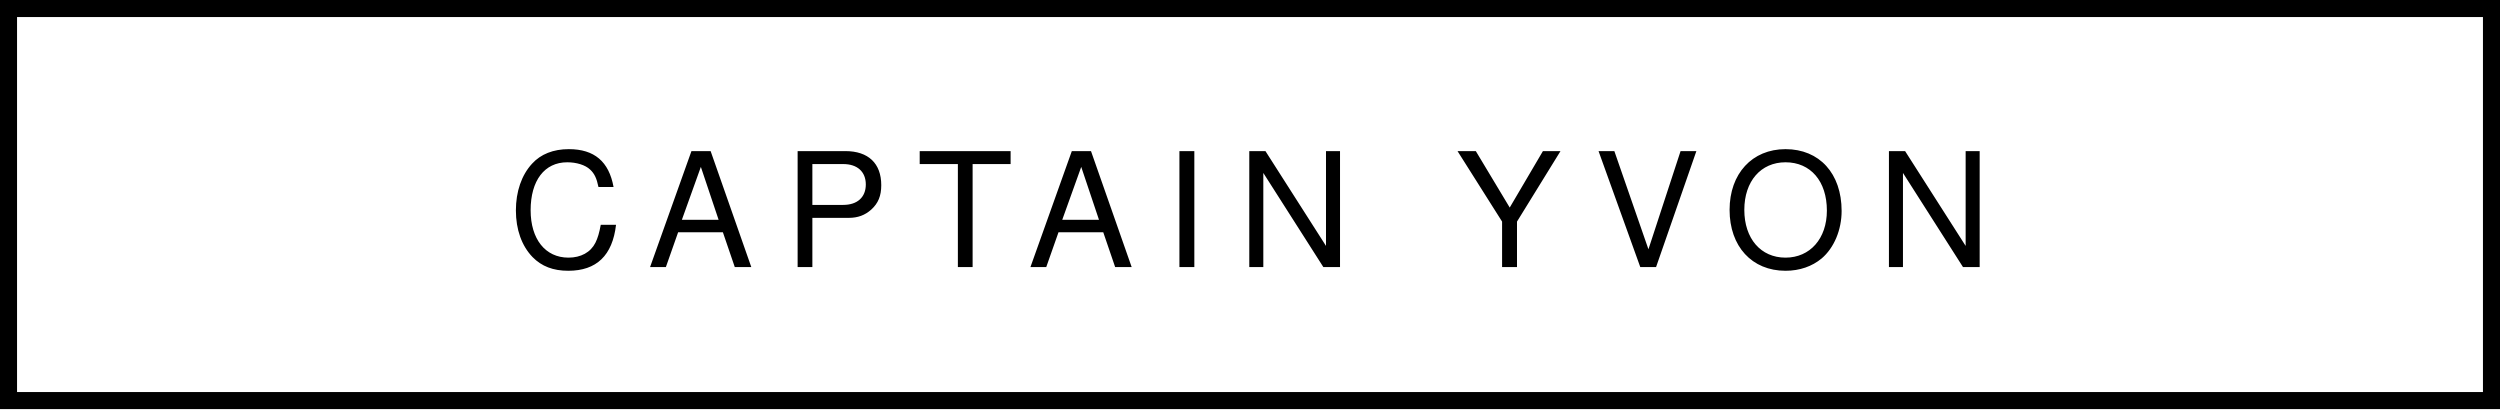
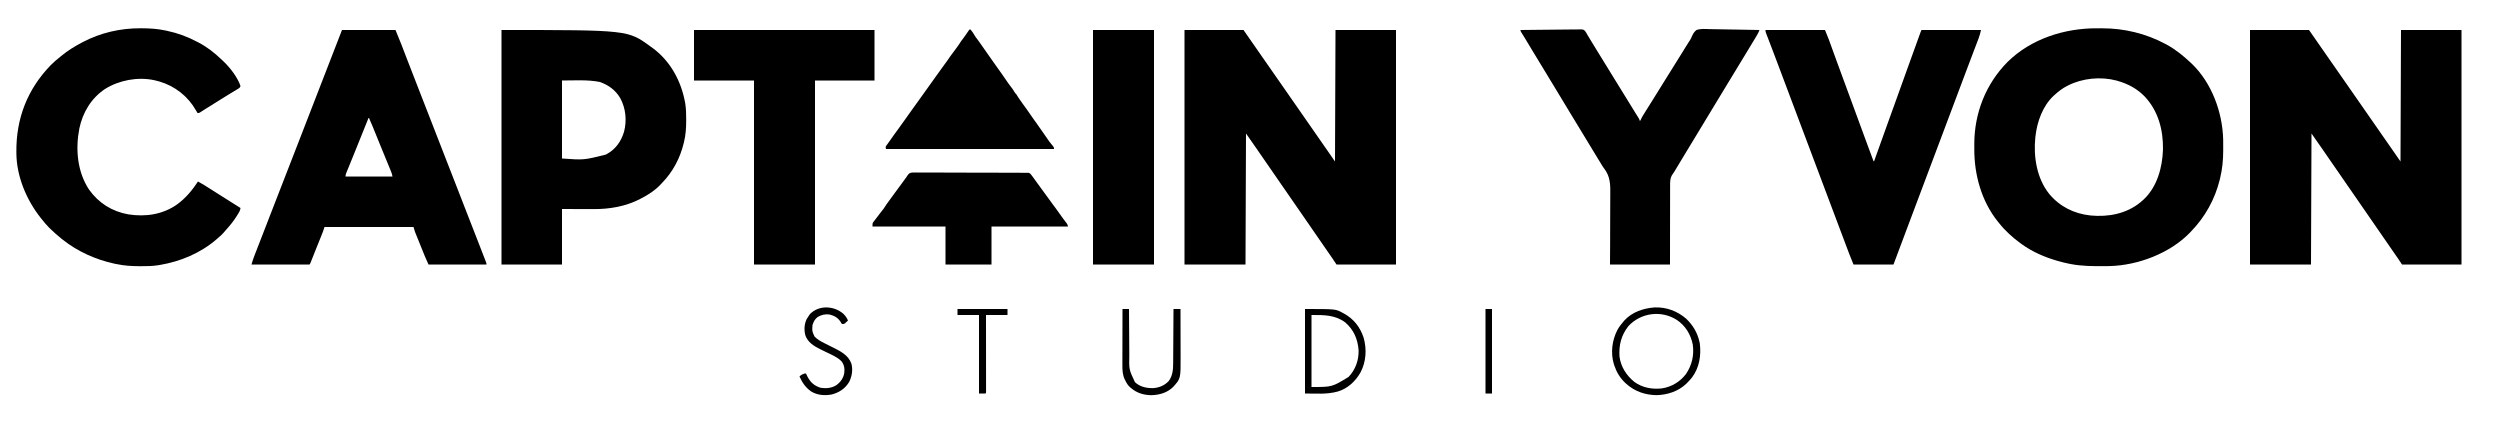
- <svg xmlns="http://www.w3.org/2000/svg" width="220" height="36" viewBox="0 0 220 36" role="img" aria-label="Captain Yvon Studio">
-   <rect x="0.75" y="0.75" width="218.5" height="34.5" fill="none" stroke="#000000" stroke-width="1.5" />
-   <text x="110" y="23.5" text-anchor="middle" fill="#000000" font-family="Helvetica, Arial, sans-serif" font-size="14" letter-spacing="2.6">CAPTAIN YVON</text>
+ <svg xmlns="http://www.w3.org/2000/svg" version="1.1" width="5000" height="850">
+   <path d="M0 0 C38.94 0 77.88 0 118 0 C126 11.5 134 23 142 34.5 C143.317 36.394 144.635 38.287 145.992 40.238 C148.686 44.11 151.378 47.983 154.07 51.855 C160.367 60.913 166.67 69.966 173 79 C180.013 89.009 186.992 99.041 193.968 109.077 C197.311 113.885 200.655 118.693 204 123.5 C205.333 125.417 206.667 127.333 208 129.25 C208.66 130.199 209.32 131.148 210 132.125 C228 158 246 183.875 264 209.75 C264.661 210.7 265.321 211.649 266.002 212.627 C267.329 214.536 268.657 216.444 269.985 218.353 C273.405 223.27 276.825 228.186 280.246 233.102 C281.299 234.615 281.299 234.615 282.373 236.158 C283.693 238.055 285.014 239.953 286.334 241.85 C291.234 248.892 296.117 255.946 301 263 C301.33 176.21 301.66 89.42 302 0 C341.93 0 381.86 0 423 0 C423 154.77 423 309.54 423 469 C383.73 469 344.46 469 304 469 C301.36 465.04 298.72 461.08 296 457 C293.447 453.305 290.887 449.617 288.312 445.938 C283.342 438.814 278.393 431.677 273.5 424.5 C267.987 416.416 262.406 408.38 256.812 400.351 C250.745 391.642 244.728 382.899 238.728 374.144 C232.16 364.564 225.542 355.021 218.904 345.49 C214.653 339.385 210.424 333.266 206.218 327.13 C202.215 321.297 198.17 315.492 194.125 309.688 C188.691 301.888 183.295 294.064 177.938 286.21 C172.941 278.893 167.878 271.622 162.812 264.351 C156.723 255.61 150.68 246.838 144.663 238.047 C137.533 227.631 130.281 217.314 123 207 C122.67 293.46 122.34 379.92 122 469 C81.74 469 41.48 469 0 469 C0 314.23 0 159.46 0 0 Z " fill="#000000" transform="translate(4500,60)" />
+   <path d="M0 0 C38.94 0 77.88 0 118 0 C126 11.5 134 23 142 34.5 C143.317 36.394 144.635 38.287 145.992 40.238 C148.686 44.11 151.378 47.983 154.07 51.855 C160.367 60.913 166.67 69.966 173 79 C180.013 89.009 186.992 99.041 193.968 109.077 C197.311 113.885 200.655 118.693 204 123.5 C205.333 125.417 206.667 127.333 208 129.25 C208.66 130.199 209.32 131.148 210 132.125 C228 158 246 183.875 264 209.75 C264.661 210.7 265.321 211.649 266.002 212.627 C267.329 214.536 268.657 216.444 269.985 218.353 C273.405 223.27 276.825 228.186 280.246 233.102 C281.299 234.615 281.299 234.615 282.373 236.158 C283.693 238.055 285.014 239.953 286.334 241.85 C291.234 248.892 296.117 255.946 301 263 C301.33 176.21 301.66 89.42 302 0 C341.93 0 381.86 0 423 0 C423 154.77 423 309.54 423 469 C383.73 469 344.46 469 304 469 C301.36 465.04 298.72 461.08 296 457 C293.447 453.305 290.887 449.617 288.312 445.938 C283.342 438.814 278.393 431.677 273.5 424.5 C267.987 416.416 262.406 408.38 256.812 400.351 C250.745 391.642 244.728 382.899 238.728 374.144 C232.16 364.564 225.542 355.021 218.904 345.49 C214.653 339.385 210.424 333.266 206.218 327.13 C202.215 321.297 198.17 315.492 194.125 309.688 C188.691 301.888 183.295 294.064 177.938 286.21 C172.941 278.893 167.878 271.622 162.812 264.351 C156.723 255.61 150.68 246.838 144.663 238.047 C137.533 227.631 130.281 217.314 123 207 C122.67 293.46 122.34 379.92 122 469 C81.74 469 41.48 469 0 469 C0 314.23 0 159.46 0 0 Z " fill="#000000" transform="translate(2369,60)" />
+   <path d="M0 0 C3.198 0.016 6.394 0 9.592 -0.019 C53.975 -0.065 97.565 10.395 136.698 31.391 C137.593 31.868 137.593 31.868 138.507 32.354 C156.803 42.18 172.623 55.205 187.698 69.391 C188.356 70.007 189.015 70.623 189.694 71.258 C229.326 109.518 250.759 168.281 252.058 222.574 C252.109 226.656 252.114 230.736 252.089 234.818 C252.073 237.891 252.089 240.963 252.108 244.036 C252.129 262.688 250.418 281.295 246.01 299.454 C245.626 301.061 245.626 301.061 245.233 302.701 C235.44 342.251 215.967 377.183 187.698 406.391 C186.991 407.137 186.285 407.884 185.557 408.653 C145.449 450.147 81.297 474.27 24.281 475.568 C22.333 475.594 20.384 475.614 18.436 475.629 C17.38 475.639 16.323 475.649 15.234 475.659 C-7.895 475.829 -30.526 475.829 -53.302 471.391 C-54.915 471.078 -54.915 471.078 -56.561 470.758 C-63.897 469.27 -71.107 467.451 -78.302 465.391 C-79.368 465.086 -80.434 464.781 -81.533 464.467 C-106.219 457.211 -130.412 446.564 -151.302 431.391 C-152.158 430.774 -152.158 430.774 -153.03 430.144 C-169.205 418.343 -183.881 405.118 -196.302 389.391 C-197.083 388.438 -197.865 387.486 -198.669 386.504 C-231.357 345.724 -246.012 292.669 -245.693 240.984 C-245.677 237.892 -245.693 234.8 -245.712 231.708 C-245.778 169.97 -222.774 111.322 -179.302 67.391 C-132.365 20.949 -65.02 -0.387 0 0 Z M-58.302 114.391 C-58.906 114.694 -59.51 114.997 -60.132 115.309 C-69.629 120.147 -77.465 126.235 -85.302 133.391 C-85.979 133.997 -86.656 134.603 -87.353 135.227 C-108.887 155.523 -120.015 186.61 -123.302 215.391 C-123.413 216.29 -123.524 217.188 -123.638 218.114 C-127.644 256.604 -120.82 299.797 -96.236 330.784 C-74.959 356.562 -46.351 370.806 -13.14 374.359 C21.881 377.698 58.1 371.116 85.946 348.469 C87.546 347.128 89.127 345.767 90.698 344.391 C91.516 343.674 92.335 342.958 93.178 342.219 C120.167 316.807 130.53 278.142 131.659 242.211 C132.29 202.974 122.08 164.789 94.668 135.963 C79.854 120.824 61.928 111.229 41.698 105.391 C40.713 105.095 39.728 104.798 38.713 104.493 C7.421 96.132 -29.492 99.703 -58.302 114.391 Z " fill="#000000" transform="translate(4194.302,56.60889)" />
+   <path d="M0 0 C252.936 0 252.936 0 298 33 C298.972 33.677 299.944 34.354 300.945 35.051 C338.134 62.033 359.83 102.567 367.566 147.273 C369.163 157.835 369.399 168.273 369.375 178.938 C369.374 180.29 369.374 180.29 369.373 181.67 C369.333 196.106 368.464 209.93 365 224 C364.679 225.342 364.679 225.342 364.351 226.711 C356.99 256.662 342.847 283.43 321.373 305.576 C320.164 306.83 318.98 308.109 317.801 309.391 C306.791 321.051 293.178 329.718 279 337 C278.34 337.345 277.679 337.69 276.999 338.046 C247.94 353.08 215.822 358.398 183.402 358.195 C181.791 358.192 180.18 358.19 178.569 358.189 C172.692 358.179 166.815 358.151 160.938 358.125 C147.758 358.084 134.579 358.043 121 358 C121 394.63 121 431.26 121 469 C81.07 469 41.14 469 0 469 C0 314.23 0 159.46 0 0 Z M121 101 C121 152.48 121 203.96 121 257 C164.718 260.123 164.718 260.123 208.438 249.25 C209.092 248.907 209.746 248.564 210.42 248.211 C228.299 238.54 239.161 222.848 245.035 203.723 C250.977 180.796 248.667 156.768 237.336 135.941 C227.583 119.887 214.445 110.427 197 104 C172.139 99.028 146.353 101 121 101 Z " fill="#000000" transform="translate(1003,60)" />
+   <path d="M0 0 C35.31 0 70.62 0 107 0 C119.528 30.749 119.528 30.749 124.323 43.354 C125.895 47.484 127.477 51.609 129.059 55.734 C129.384 56.584 129.709 57.434 130.045 58.309 C133.574 67.513 137.159 76.695 140.75 85.875 C146.652 100.969 152.522 116.075 158.375 131.188 C164.92 148.086 171.501 164.97 178.114 181.843 C184.346 197.745 190.53 213.666 196.698 229.593 C202.435 244.407 208.203 259.209 214 274 C220.241 289.925 226.447 305.863 232.625 321.812 C238.462 336.882 244.31 351.947 250.188 367 C250.512 367.831 250.837 368.662 251.171 369.519 C254.113 377.054 257.057 384.589 260.003 392.122 C267.193 410.508 274.373 428.898 281.486 447.313 C282.158 449.053 282.831 450.791 283.506 452.529 C284.434 454.923 285.358 457.319 286.281 459.715 C286.559 460.427 286.836 461.14 287.121 461.874 C289 466.771 289 466.771 289 469 C250.72 469 212.44 469 173 469 C167.373 456.62 167.373 456.62 165.353 451.63 C164.899 450.512 164.445 449.394 163.978 448.243 C163.507 447.075 163.036 445.907 162.551 444.703 C162.047 443.458 161.543 442.212 161.04 440.967 C159.993 438.379 158.949 435.791 157.906 433.202 C156.575 429.9 155.239 426.6 153.902 423.301 C152.864 420.738 151.829 418.174 150.795 415.61 C150.067 413.806 149.336 412.004 148.605 410.201 C147.939 408.544 147.939 408.544 147.259 406.853 C146.87 405.889 146.481 404.925 146.08 403.932 C144.882 400.679 143.952 397.333 143 394 C84.26 394 25.52 394 -35 394 C-36.485 398.455 -36.485 398.455 -38 403 C-38.957 405.505 -39.927 407.996 -40.934 410.48 C-41.208 411.164 -41.482 411.848 -41.765 412.552 C-42.653 414.765 -43.545 416.976 -44.438 419.188 C-45.058 420.73 -45.678 422.272 -46.298 423.814 C-47.249 426.181 -48.201 428.548 -49.153 430.915 C-51.3 436.25 -53.432 441.59 -55.555 446.934 C-56.11 448.33 -56.665 449.726 -57.221 451.122 C-58.014 453.115 -58.805 455.107 -59.595 457.101 C-60.317 458.925 -61.043 460.748 -61.77 462.57 C-62.178 463.599 -62.586 464.628 -63.007 465.688 C-64 468 -64 468 -65 469 C-66.506 469.096 -68.016 469.122 -69.524 469.12 C-70.99 469.122 -70.99 469.122 -72.486 469.124 C-73.567 469.121 -74.648 469.117 -75.762 469.114 C-77.459 469.114 -77.459 469.114 -79.191 469.114 C-82.952 469.113 -86.712 469.105 -90.473 469.098 C-93.072 469.096 -95.671 469.094 -98.271 469.093 C-104.426 469.09 -110.581 469.082 -116.736 469.072 C-123.742 469.061 -130.748 469.055 -137.754 469.05 C-152.169 469.04 -166.585 469.022 -181 469 C-179.459 463.744 -177.924 458.52 -175.941 453.41 C-175.562 452.426 -175.182 451.442 -174.791 450.427 C-174.386 449.388 -173.98 448.348 -173.562 447.277 C-173.13 446.16 -172.698 445.043 -172.253 443.891 C-171.082 440.868 -169.909 437.846 -168.733 434.824 C-167.492 431.629 -166.254 428.433 -165.016 425.236 C-162.739 419.357 -160.458 413.48 -158.176 407.603 C-155.776 401.426 -153.382 395.246 -150.988 389.066 C-147.495 380.049 -143.998 371.033 -140.499 362.018 C-137.716 354.846 -134.935 347.673 -132.156 340.5 C-124.469 320.661 -116.769 300.827 -109.027 281.009 C-101.121 260.772 -93.273 240.513 -85.423 220.254 C-81.846 211.02 -78.265 201.787 -74.684 192.554 C-72.706 187.453 -70.728 182.352 -68.75 177.25 C-67.958 175.208 -67.167 173.167 -66.375 171.125 C-65.983 170.114 -65.591 169.104 -65.188 168.062 C-42.625 109.875 -42.625 109.875 -41.438 106.813 C-40.645 104.77 -39.853 102.726 -39.061 100.683 C-37.091 95.603 -35.121 90.523 -33.151 85.443 C-29.477 75.969 -25.804 66.494 -22.13 57.019 C-20.416 52.597 -18.701 48.174 -16.987 43.752 C-16.178 41.666 -15.369 39.58 -14.56 37.494 C-13.431 34.58 -12.301 31.667 -11.172 28.754 C-10.853 27.931 -10.534 27.107 -10.205 26.259 C-6.81 17.504 -3.404 8.752 0 0 Z M53 176 C52.467 177.324 52.467 177.324 51.924 178.674 C48.5 187.184 45.076 195.693 41.651 204.202 C39.893 208.571 38.134 212.941 36.376 217.311 C34.674 221.541 32.972 225.771 31.269 230.001 C30.245 232.545 29.222 235.09 28.198 237.635 C24.698 246.334 21.178 255.024 17.625 263.702 C16.578 266.266 15.531 268.83 14.483 271.394 C13.492 273.816 12.495 276.236 11.497 278.656 C10.899 280.12 10.301 281.584 9.703 283.048 C9.29 284.044 9.29 284.044 8.867 285.061 C7.72 287.885 7 289.918 7 293 C38.02 293 69.04 293 101 293 C100.267 289.333 99.567 286.623 98.184 283.253 C97.808 282.329 97.431 281.404 97.043 280.452 C96.631 279.452 96.218 278.452 95.793 277.422 C95.143 275.833 95.143 275.833 94.481 274.211 C93.054 270.722 91.621 267.236 90.188 263.75 C89.197 261.332 88.207 258.914 87.217 256.495 C85.688 252.759 84.158 249.023 82.626 245.288 C79.149 236.81 75.685 228.327 72.23 219.84 C71.319 217.603 70.408 215.365 69.497 213.128 C68.196 209.933 66.895 206.737 65.595 203.541 C64.395 200.593 63.194 197.646 61.992 194.699 C61.645 193.845 61.298 192.991 60.941 192.111 C58.729 186.694 56.407 181.334 54 176 C53.67 176 53.34 176 53 176 Z " fill="#000000" transform="translate(684,60)" />
+   <path d="M0 0 C0.975 0.003 1.95 0.006 2.954 0.009 C18.885 0.082 34.195 1.071 49.812 4.438 C50.819 4.646 51.825 4.855 52.862 5.071 C74.231 9.612 94.586 17.085 113.812 27.438 C114.801 27.949 115.79 28.461 116.809 28.988 C133.339 37.687 147.936 49.196 161.377 62.069 C162.628 63.262 163.898 64.433 165.172 65.602 C178.589 78.284 193.85 97.693 199.812 115.438 C198.541 119.251 197.273 119.661 193.871 121.703 C192.825 122.338 191.779 122.973 190.701 123.627 C189.858 124.13 189.858 124.13 188.999 124.643 C187.227 125.701 185.462 126.769 183.698 127.84 C181.872 128.948 180.047 130.055 178.219 131.159 C172.338 134.714 166.508 138.348 160.688 142 C158.727 143.228 156.766 144.456 154.805 145.684 C153.83 146.294 152.855 146.905 151.851 147.535 C146.507 150.881 141.16 154.222 135.812 157.562 C133.875 158.773 131.937 159.984 130 161.195 C128.675 162.02 128.675 162.02 127.324 162.86 C125.693 163.885 124.07 164.922 122.457 165.976 C121.749 166.435 121.042 166.894 120.312 167.367 C119.704 167.769 119.096 168.171 118.469 168.585 C116.812 169.438 116.812 169.438 113.812 169.438 C112.34 167.27 112.34 167.27 110.75 164.25 C94.909 136.125 68.736 115.604 37.812 106.5 C35.154 105.765 32.492 105.094 29.812 104.438 C28.865 104.204 27.918 103.971 26.941 103.73 C-5.796 96.804 -42.881 103.743 -71.188 121.438 C-98.639 139.7 -115.764 168.318 -122.473 200.277 C-130.473 241.482 -126.804 286.525 -103.281 322.34 C-84.137 349.423 -56.938 366.533 -24.375 372.188 C9.906 377.578 44.598 372.481 73.285 352.066 C90.582 339.34 103.006 324.242 114.812 306.438 C123.008 310.97 130.959 315.75 138.793 320.878 C145.04 324.96 151.354 328.929 157.688 332.875 C171.776 341.656 185.819 350.507 199.812 359.438 C199.302 364.684 196.6 368.568 193.875 372.938 C193.382 373.734 192.889 374.531 192.381 375.352 C186.071 385.4 178.883 394.503 170.832 403.23 C169.073 405.152 167.404 407.114 165.75 409.125 C162.453 412.988 158.692 416.175 154.812 419.438 C154.007 420.154 153.201 420.871 152.371 421.609 C120.335 449.498 79.508 466.628 37.812 473.438 C36.764 473.616 35.715 473.794 34.634 473.977 C23.446 475.69 12.361 475.836 1.062 475.812 C0.07 475.812 -0.922 475.811 -1.945 475.811 C-18.018 475.77 -33.431 474.852 -49.188 471.438 C-50.705 471.116 -50.705 471.116 -52.253 470.788 C-90.053 462.572 -125.837 446.559 -156.188 422.438 C-157.083 421.734 -157.979 421.03 -158.902 420.305 C-166.323 414.364 -173.293 407.973 -180.188 401.438 C-181.319 400.37 -181.319 400.37 -182.473 399.281 C-187.861 394.054 -192.534 388.319 -197.188 382.438 C-198.361 380.989 -198.361 380.989 -199.559 379.512 C-228.185 343.465 -247.992 296.524 -248.426 250.066 C-248.436 249.195 -248.445 248.323 -248.455 247.425 C-249.053 180.422 -226.487 121.935 -179.566 73.582 C-173.794 67.748 -167.63 62.516 -161.188 57.438 C-160.436 56.807 -159.684 56.177 -158.91 55.527 C-146.173 44.924 -131.856 36.101 -117.188 28.438 C-116.443 28.044 -115.698 27.65 -114.931 27.244 C-79.599 8.776 -39.748 -0.266 0 0 Z " fill="#000000" transform="translate(281.1875,56.5625)" />
+   <path d="M0 0 C39.27 0 78.54 0 119 0 C124.624 13.498 124.624 13.498 126.346 18.241 C126.739 19.32 127.132 20.398 127.537 21.51 C127.948 22.645 128.358 23.78 128.781 24.949 C129.466 26.83 130.151 28.712 130.835 30.593 C131.56 32.585 132.283 34.577 133.006 36.569 C135.311 42.924 137.625 49.275 139.939 55.627 C140.468 57.08 140.997 58.533 141.526 59.987 C146.918 74.797 152.357 89.589 157.812 104.375 C158.686 106.744 159.56 109.112 160.434 111.481 C161.72 114.969 163.006 118.456 164.293 121.944 C168.173 132.463 172.039 142.987 175.903 153.512 C182.491 171.457 189.086 189.398 195.691 207.336 C196.586 209.769 197.482 212.203 198.377 214.636 C201.244 222.427 204.117 230.215 207 238 C207.425 239.149 207.851 240.299 208.289 241.483 C209.542 244.864 210.8 248.243 212.059 251.621 C212.441 252.654 212.824 253.686 213.218 254.75 C213.569 255.69 213.921 256.631 214.283 257.599 C214.592 258.428 214.9 259.257 215.218 260.111 C215.849 261.977 215.849 261.977 217 263 C217.38 261.925 217.76 260.85 218.151 259.742 C226.245 236.852 234.431 213.997 242.75 191.188 C249.632 172.316 256.445 153.422 263.188 134.5 C270.924 112.792 278.722 91.106 286.579 69.441 C289.375 61.728 292.165 54.012 294.954 46.296 C296.415 42.251 297.878 38.207 299.34 34.162 C300.535 30.857 301.73 27.552 302.923 24.247 C304.25 20.574 305.578 16.902 306.906 13.23 C307.306 12.121 307.707 11.012 308.119 9.87 C308.485 8.859 308.851 7.847 309.229 6.805 C309.548 5.921 309.868 5.037 310.197 4.126 C311 2 311 2 312 0 C351.27 0 390.54 0 431 0 C429.64 6.118 428.234 11.54 426 17.297 C425.697 18.094 425.393 18.891 425.081 19.713 C424.414 21.464 423.744 23.214 423.072 24.962 C421.966 27.839 420.868 30.718 419.771 33.598 C418.55 36.807 417.328 40.015 416.104 43.223 C410.946 56.744 405.849 70.287 400.75 83.83 C399.335 87.589 397.919 91.348 396.503 95.106 C389.637 113.326 382.787 131.551 375.957 149.784 C368.714 169.121 361.431 188.443 354.146 207.765 C347.081 226.504 340.024 245.246 333 264 C325.976 282.755 318.918 301.497 311.854 320.236 C302.415 345.271 292.994 370.313 283.609 395.368 C279.241 407.028 274.868 418.686 270.496 430.344 C265.664 443.23 260.832 456.115 256 469 C229.6 469 203.2 469 176 469 C170.259 455.221 170.259 455.221 167.707 448.41 C167.408 447.617 167.109 446.824 166.801 446.007 C165.803 443.36 164.808 440.711 163.812 438.062 C163.083 436.127 162.354 434.191 161.625 432.255 C159.996 427.931 158.368 423.606 156.74 419.28 C154.014 412.035 151.283 404.791 148.551 397.547 C138.33 370.446 128.117 343.341 117.957 316.216 C110.997 297.635 104 279.067 97 260.5 C89.301 240.079 81.612 219.653 73.957 199.215 C66.432 179.127 58.865 159.055 51.297 138.983 C40.267 109.729 40.267 109.729 35.109 95.957 C34.553 94.472 34.553 94.472 33.986 92.957 C32.558 89.145 31.131 85.332 29.706 81.519 C25.437 70.105 21.133 58.704 16.788 47.318 C16.012 45.285 15.237 43.252 14.462 41.218 C13.949 39.872 13.436 38.525 12.923 37.178 C12.67 36.514 12.417 35.85 12.156 35.166 C10.652 31.22 9.143 27.277 7.631 23.334 C6.477 20.322 5.329 17.307 4.18 14.293 C3.756 13.192 3.332 12.092 2.895 10.958 C2.512 9.95 2.129 8.942 1.734 7.903 C1.397 7.024 1.061 6.145 0.714 5.24 C0 3 0 3 0 0 Z " fill="#000000" transform="translate(3531,60)" />
+   <path d="M0 0 C16.438 -0.234 32.875 -0.41 49.314 -0.518 C56.947 -0.57 64.579 -0.64 72.212 -0.754 C78.866 -0.854 85.519 -0.919 92.174 -0.941 C95.697 -0.954 99.218 -0.984 102.74 -1.057 C106.676 -1.138 110.61 -1.14 114.547 -1.135 C115.709 -1.171 116.872 -1.207 118.069 -1.244 C125.811 -1.145 125.811 -1.145 129.225 2.144 C131.035 4.692 132.543 7.238 134 10 C134.92 11.507 135.846 13.011 136.781 14.508 C137.691 16.045 138.597 17.584 139.5 19.125 C144.024 26.753 148.657 34.303 153.375 41.812 C158.948 50.689 164.439 59.611 169.875 68.572 C174.2 75.698 178.571 82.793 182.965 89.876 C187.327 96.907 191.666 103.952 196 111 C201.335 119.676 206.683 128.342 212.049 136.999 C217.229 145.361 222.383 153.74 227.533 162.121 C228.172 163.16 228.811 164.199 229.469 165.27 C230.072 166.253 230.675 167.236 231.297 168.249 C232.831 170.727 234.396 173.183 235.969 175.637 C238 179 238 179 238 181 C238.66 181 239.32 181 240 181 C240.394 179.933 240.394 179.933 240.795 178.844 C242.06 175.858 243.566 173.249 245.273 170.492 C245.927 169.433 246.581 168.374 247.254 167.283 C247.961 166.147 248.668 165.011 249.375 163.875 C250.106 162.695 250.836 161.514 251.566 160.334 C256.14 152.95 260.763 145.597 265.419 138.265 C269.676 131.549 273.841 124.777 278 118 C283.114 109.668 288.267 101.363 293.501 93.106 C302.842 78.369 312.058 63.556 321.188 48.688 C325.86 41.081 330.547 33.486 335.312 25.938 C335.731 25.274 336.15 24.61 336.581 23.927 C337.449 22.556 338.346 21.204 339.268 19.869 C340.693 17.508 341.679 15.394 342.706 12.861 C344.999 7.791 347.482 3.383 352 0 C360.413 -2.922 369.779 -2.038 378.558 -1.724 C382.06 -1.617 385.562 -1.607 389.064 -1.587 C395.682 -1.535 402.295 -1.395 408.91 -1.224 C416.448 -1.034 423.986 -0.941 431.525 -0.856 C447.019 -0.678 462.509 -0.38 478 0 C476.69 3.344 475.288 6.403 473.453 9.492 C472.946 10.35 472.438 11.207 471.915 12.09 C471.366 13.009 470.816 13.928 470.25 14.875 C469.383 16.333 469.383 16.333 468.499 17.82 C462.699 27.552 456.801 37.226 450.895 46.894 C447.483 52.486 444.086 58.087 440.688 63.688 C439.968 64.873 439.248 66.059 438.528 67.245 C437.077 69.636 435.625 72.028 434.173 74.419 C430.969 79.698 427.764 84.977 424.559 90.255 C422.79 93.17 421.02 96.085 419.25 99 C418.542 100.167 417.833 101.333 417.125 102.5 C416.774 103.078 416.424 103.655 416.062 104.25 C415 106 413.938 107.75 412.875 109.5 C412.524 110.077 412.174 110.655 411.813 111.25 C411.104 112.417 410.395 113.584 409.687 114.751 C407.92 117.661 406.153 120.572 404.386 123.482 C401.153 128.807 397.92 134.132 394.684 139.455 C384.805 155.705 384.805 155.705 375 172 C368.123 183.49 361.161 194.929 354.206 206.371 C352.046 209.924 349.888 213.477 347.73 217.031 C347.381 217.607 347.031 218.183 346.671 218.776 C345.614 220.518 344.557 222.259 343.5 224 C339.563 230.486 335.626 236.972 331.684 243.455 C319.415 263.491 319.415 263.491 307.419 283.691 C306 286 306 286 304.459 288.016 C298.804 295.895 299.152 303.749 299.227 313.016 C299.219 314.722 299.208 316.428 299.195 318.134 C299.167 322.739 299.175 327.343 299.19 331.948 C299.199 336.77 299.175 341.592 299.154 346.414 C299.119 355.533 299.115 364.652 299.123 373.771 C299.13 386.103 299.091 398.434 299.054 410.765 C298.998 430.177 299.004 449.588 299 469 C259.4 469 219.8 469 179 469 C179.079 456.767 179.157 444.534 179.238 431.93 C179.259 424.146 179.277 416.362 179.279 408.578 C179.284 396.243 179.302 383.908 179.408 371.573 C179.485 362.586 179.516 353.6 179.492 344.613 C179.481 339.862 179.492 335.115 179.56 330.365 C179.838 309.619 180.008 292.955 166.497 275.92 C164.486 273.341 162.891 270.639 161.266 267.805 C160.262 266.161 159.257 264.517 158.25 262.875 C157.074 260.949 155.898 259.024 154.723 257.098 C154.12 256.11 153.516 255.123 152.895 254.106 C149.483 248.514 146.086 242.913 142.688 237.312 C141.968 236.127 141.248 234.941 140.528 233.755 C139.077 231.364 137.625 228.972 136.173 226.581 C132.969 221.302 129.764 216.023 126.559 210.745 C124.79 207.83 123.02 204.915 121.25 202 C120.542 200.833 119.833 199.667 119.125 198.5 C114.875 191.5 114.875 191.5 113.813 189.75 C113.104 188.583 112.395 187.416 111.687 186.249 C109.92 183.339 108.153 180.428 106.386 177.518 C103.153 172.193 99.92 166.868 96.684 161.545 C89.622 149.926 82.568 138.303 75.585 126.637 C69.175 115.938 62.684 105.287 56.206 94.629 C52.282 88.174 48.363 81.717 44.444 75.26 C43.386 73.517 42.328 71.774 41.27 70.031 C40.92 69.455 40.57 68.879 40.21 68.286 C38.036 64.705 35.86 61.125 33.684 57.545 C31.852 54.53 30.019 51.515 28.188 48.5 C27.832 47.915 27.476 47.329 27.11 46.726 C22.041 38.381 16.997 30.021 11.99 21.639 C9.85 18.061 7.696 14.494 5.488 10.957 C5.107 10.345 4.725 9.734 4.332 9.103 C3.335 7.511 2.332 5.923 1.328 4.336 C0 2 0 2 0 0 Z " fill="#000000" transform="translate(3041,60)" />
+   <path d="M0 0 C119.13 0 238.26 0 361 0 C361 33.33 361 66.66 361 101 C321.73 101 282.46 101 242 101 C242 222.44 242 343.88 242 469 C201.74 469 161.48 469 120 469 C120 347.56 120 226.12 120 101 C80.4 101 40.8 101 0 101 C0 67.67 0 34.34 0 0 Z " fill="#000000" transform="translate(1388,60)" />
+   <path d="M0 0 C40.26 0 80.52 0 122 0 C122 154.77 122 309.54 122 469 C81.74 469 41.48 469 0 469 C0 314.23 0 159.46 0 0 Z " fill="#000000" transform="translate(2186,60)" />
+   <path d="M0 0 C1.475 -0.013 1.475 -0.013 2.979 -0.027 C6.271 -0.047 9.56 -0.01 12.852 0.026 C15.213 0.024 17.573 0.018 19.934 0.008 C26.343 -0.007 32.751 0.028 39.16 0.072 C45.182 0.111 51.204 0.107 57.226 0.108 C69.156 0.111 81.085 0.151 93.014 0.214 C104.593 0.275 116.172 0.31 127.752 0.316 C128.465 0.317 129.179 0.317 129.914 0.318 C130.626 0.318 131.339 0.318 132.073 0.319 C133.507 0.32 134.941 0.321 136.375 0.321 C137.436 0.322 137.436 0.322 138.519 0.323 C149.551 0.33 160.584 0.36 171.616 0.392 C176.28 0.405 180.943 0.414 185.607 0.421 C191.878 0.431 198.15 0.458 204.421 0.497 C206.728 0.509 209.034 0.515 211.34 0.517 C214.479 0.52 217.617 0.541 220.756 0.568 C221.677 0.564 222.598 0.561 223.547 0.558 C224.804 0.574 224.804 0.574 226.087 0.591 C226.811 0.594 227.536 0.597 228.283 0.6 C231.822 1.31 233.58 4.382 235.605 7.17 C236.051 7.78 236.497 8.391 236.956 9.02 C237.424 9.668 237.892 10.315 238.375 10.982 C238.863 11.653 239.351 12.323 239.855 13.014 C241.301 15.002 242.744 16.992 244.187 18.982 C245.583 20.899 246.979 22.816 248.375 24.732 C250.274 27.346 252.172 29.961 254.07 32.576 C258.4 38.536 262.75 44.481 267.109 50.419 C270.502 55.042 273.877 59.677 277.238 64.322 C278.827 66.49 280.435 68.638 282.055 70.783 C285.127 74.871 288.072 79.04 291 83.232 C295.365 89.467 299.851 95.571 304.543 101.564 C306.187 103.982 306.187 103.982 307.187 107.982 C256.697 107.982 206.207 107.982 154.187 107.982 C154.187 133.062 154.187 158.142 154.187 183.982 C123.827 183.982 93.467 183.982 62.187 183.982 C62.187 158.902 62.187 133.822 62.187 107.982 C14.007 107.982 -34.173 107.982 -83.813 107.982 C-83.813 101.233 -83.813 101.233 -81.617 98.396 C-81.152 97.78 -80.686 97.163 -80.206 96.528 C-79.705 95.894 -79.204 95.26 -78.688 94.607 C-78.181 93.944 -77.675 93.28 -77.153 92.597 C-76.157 91.293 -75.154 89.992 -74.146 88.697 C-72.586 86.69 -71.072 84.652 -69.563 82.607 C-66.91 79.078 -64.174 75.614 -61.426 72.158 C-59.772 70.003 -59.772 70.003 -58.41 67.631 C-56.444 64.371 -54.207 61.345 -51.938 58.295 C-47.648 52.49 -43.403 46.654 -39.188 40.795 C-34.812 34.719 -30.38 28.696 -25.867 22.721 C-23.146 19.094 -20.486 15.424 -17.832 11.748 C-17.166 10.835 -16.499 9.923 -15.813 8.982 C-15.428 8.327 -15.044 7.672 -14.648 6.997 C-10.588 0.595 -7.353 -0.171 0 0 Z " fill="#000000" transform="translate(1828.813,345.0178)" />
+   <path d="M0 0 C0.66 0 1.32 0 2 0 C5.195 3.515 7.824 7.542 10.125 11.688 C11.877 14.782 13.775 17.238 16 20 C17.619 22.22 19.223 24.446 20.812 26.688 C21.253 27.306 21.693 27.925 22.146 28.562 C27.257 35.754 32.302 42.988 37.312 50.25 C40.957 55.529 44.667 60.759 48.405 65.973 C50.834 69.362 53.242 72.765 55.625 76.188 C58.059 79.681 60.546 83.128 63.062 86.562 C65.984 90.563 68.781 94.619 71.508 98.754 C75.364 104.558 79.352 110.231 83.688 115.688 C85.778 118.33 87.623 120.924 89.25 123.875 C90.73 126.517 91.876 127.969 94 130 C95.007 131.662 96.006 133.33 97 135 C98.01 136.502 99.035 137.994 100.074 139.477 C100.655 140.306 101.236 141.136 101.835 141.991 C102.446 142.86 103.058 143.73 103.688 144.625 C104.635 145.975 104.635 145.975 105.601 147.353 C109.35 152.687 113.152 157.978 117.012 163.234 C120.057 167.47 122.986 171.785 125.93 176.092 C129.215 180.888 132.595 185.603 136.035 190.289 C139.039 194.434 141.936 198.652 144.84 202.867 C147.313 206.454 149.808 210.025 152.312 213.59 C153.485 215.265 154.652 216.945 155.812 218.629 C159.6 224.108 159.6 224.108 163.75 229.312 C169 235.583 169 235.583 169 239 C58.12 239 -52.76 239 -167 239 C-168 235 -168 235 -166.363 232.172 C-165.193 230.602 -165.193 230.602 -164 229 C-163.22 227.903 -162.443 226.804 -161.668 225.703 C-160.842 224.551 -160.015 223.4 -159.188 222.25 C-156.182 218.06 -153.193 213.86 -150.25 209.625 C-147.746 206.033 -145.155 202.525 -142.512 199.035 C-140.9 196.865 -139.353 194.659 -137.812 192.438 C-134.821 188.133 -131.738 183.905 -128.625 179.688 C-124.344 173.882 -120.202 168 -116.117 162.055 C-112.828 157.309 -109.415 152.656 -106 148 C-101.575 141.95 -97.195 135.876 -92.91 129.727 C-87.725 122.326 -82.458 114.982 -77.125 107.688 C-73.7 102.993 -70.345 98.252 -67 93.5 C-61.487 85.672 -55.884 77.916 -50.207 70.207 C-49.718 69.542 -49.229 68.877 -48.725 68.192 C-47.77 66.894 -46.813 65.596 -45.855 64.3 C-43.13 60.598 -40.54 56.833 -38 53 C-33.131 46.14 -28.077 39.419 -22.98 32.727 C-21.002 30.087 -21.002 30.087 -19.496 27.492 C-17.799 24.666 -15.88 22.116 -13.875 19.5 C-9.65 13.94 -5.716 8.234 -1.848 2.422 C-1.238 1.623 -0.628 0.823 0 0 Z " fill="#000000" transform="translate(1939,59)" />
+   <path d="M0 0 C23.544 -0.831 45.263 7.271 62.984 22.535 C76.512 35.4 85.738 50.872 89.672 69.16 C89.863 70.033 90.053 70.906 90.25 71.805 C93.284 95.938 89.458 120.375 74.672 140.16 C71.83 143.664 68.835 146.945 65.672 150.16 C64.911 150.934 64.151 151.707 63.367 152.504 C47.193 167.989 25.106 175.105 2.984 175.473 C-19.269 174.909 -39.596 168.121 -56.328 153.16 C-57.161 152.422 -57.994 151.683 -58.852 150.922 C-68.82 141.552 -75.947 130.111 -80.328 117.16 C-80.72 116.041 -81.112 114.922 -81.516 113.77 C-88.383 90.972 -85.365 66.177 -74.602 45.18 C-71.202 38.942 -66.969 33.513 -62.328 28.16 C-61.706 27.425 -61.083 26.691 -60.441 25.934 C-45.003 9.123 -22.221 1.529 0 0 Z M-52.328 37.16 C-66.751 55.287 -71.856 75.265 -70.328 98.16 C-67.874 118.603 -56.222 136.523 -40.328 149.16 C-24.412 160.716 -4.277 164.288 14.971 161.872 C34.312 158.698 50.707 148.732 62.672 133.16 C74.553 115.467 79.279 95.366 76.176 74.16 C72.236 54.219 61.575 36.631 44.615 25.216 C13.681 5.247 -27.073 10.232 -52.328 37.16 Z " fill="#000000" transform="translate(3309.328,614.8398)" />
+   <path d="M0 0 C61.527 0 61.527 0 75.438 7.75 C76.085 8.092 76.732 8.434 77.398 8.787 C97.334 19.607 110.285 36.012 117.312 57.562 C123.787 80.543 122.314 105.625 110.991 126.896 C100.782 144.781 85.11 159.461 64.938 165.219 C43.053 171.016 24.333 169 0 169 C0 113.23 0 57.46 0 0 Z M13 12 C13 59.52 13 107.04 13 156 C54.132 156.06 54.132 156.06 87.336 135.688 C100.937 121.227 107.779 102.325 107.188 82.395 C105.445 60.14 97.562 41.664 80.633 26.941 C60.319 11.587 37.94 12 13 12 Z " fill="#000000" transform="translate(2610,618)" />
+   <path d="M0 0 C4.29 0 8.58 0 13 0 C13.012 2.111 13.012 2.111 13.025 4.265 C13.102 17.578 13.19 30.892 13.288 44.205 C13.337 51.049 13.384 57.892 13.422 64.735 C13.459 71.349 13.505 77.962 13.558 84.576 C13.576 87.089 13.592 89.603 13.603 92.117 C12.928 120.887 12.928 120.887 24.852 146.254 C34.779 155.711 47.942 158.47 61.184 158.246 C73.34 157.462 84.067 153.035 92.469 144.039 C100.265 133.657 101.294 121.291 101.319 108.757 C101.329 107.576 101.339 106.394 101.349 105.177 C101.38 101.303 101.397 97.429 101.414 93.555 C101.432 90.856 101.452 88.158 101.473 85.459 C101.519 79.102 101.556 72.745 101.589 66.389 C101.628 59.145 101.677 51.902 101.727 44.659 C101.83 29.773 101.919 14.886 102 0 C106.62 0 111.24 0 116 0 C116.046 15.274 116.082 30.548 116.104 45.822 C116.114 52.915 116.128 60.008 116.151 67.102 C116.171 73.29 116.184 79.479 116.188 85.668 C116.191 88.939 116.198 92.21 116.211 95.481 C116.386 139.231 116.386 139.231 101.109 156.086 C89.09 167.705 73.826 171.951 57.438 172.375 C42.127 172.023 28.567 168.094 17 158 C16.394 157.523 15.788 157.046 15.164 156.555 C10.799 152.783 8.284 148.255 5.688 143.188 C5.35 142.536 5.012 141.884 4.664 141.213 C0.153 131.942 -0.292 122.557 -0.227 112.39 C-0.227 111.169 -0.228 109.949 -0.228 108.691 C-0.227 105.376 -0.217 102.06 -0.203 98.745 C-0.19 95.268 -0.189 91.792 -0.187 88.315 C-0.181 81.746 -0.164 75.176 -0.144 68.607 C-0.122 61.122 -0.111 53.637 -0.101 46.152 C-0.08 30.768 -0.044 15.384 0 0 Z " fill="#000000" transform="translate(2245,618)" />
+   <path d="M0 0 C4.288 4.06 7.15 8.317 9.562 13.688 C8.324 14.866 7.071 16.03 5.812 17.188 C5.116 17.837 4.42 18.487 3.703 19.156 C1.562 20.688 1.562 20.688 -2.438 20.688 C-3.859 18.93 -3.859 18.93 -5.188 16.562 C-10.465 8.179 -17.885 4.014 -27.438 1.688 C-36.122 0.484 -44.113 2.349 -51.543 7.008 C-56.872 11.166 -59.338 16.388 -61.438 22.688 C-62.356 34.896 -62.356 34.896 -57.438 45.688 C-51.873 51.449 -45.55 55.078 -38.438 58.625 C-37.427 59.141 -36.417 59.657 -35.376 60.188 C-30.143 62.853 -24.884 65.465 -19.622 68.072 C-4.729 75.458 10.334 83.322 16.367 99.898 C19.599 112.163 17.596 124.992 12.062 136.25 C4.068 149.828 -7.906 157.674 -23 161.625 C-37.124 164.409 -52.386 163.055 -64.75 155.223 C-75.571 147.239 -82.033 137.747 -87.438 125.688 C-84.512 122.503 -81.489 121.207 -77.438 119.688 C-76.448 119.688 -75.457 119.688 -74.438 119.688 C-74.109 120.438 -73.78 121.188 -73.441 121.961 C-68.052 133.557 -61.582 142.005 -49.438 146.688 C-48.365 147.121 -47.292 147.554 -46.188 148 C-34.852 150.078 -23.874 149.213 -13.902 143.145 C-5.401 136.942 0.208 129.266 2.066 118.867 C3.165 109.825 2.131 102.529 -3.5 95.188 C-11.755 86.711 -23.501 82.126 -33.965 76.965 C-34.624 76.639 -35.284 76.312 -35.963 75.976 C-39.265 74.344 -42.571 72.724 -45.891 71.128 C-58.513 64.997 -70.832 57.286 -75.715 43.441 C-78.589 32.49 -77.951 21.049 -73.039 10.758 C-71.607 8.308 -70.087 5.995 -68.438 3.688 C-67.839 2.78 -67.241 1.873 -66.625 0.938 C-48.625 -17.577 -18.814 -15.967 0 0 Z " fill="#000000" transform="translate(1686.438,627.3125)" />
+   <path d="M0 0 C33 0 66 0 100 0 C100 3.96 100 7.92 100 12 C85.81 12 71.62 12 57 12 C57.005 16.72 57.01 21.441 57.016 26.304 C57.032 41.859 57.044 57.413 57.052 72.968 C57.057 82.403 57.064 91.839 57.075 101.274 C57.085 109.495 57.092 117.716 57.094 125.937 C57.095 130.292 57.098 134.648 57.106 139.004 C57.112 143.099 57.115 147.193 57.113 151.288 C57.113 152.796 57.115 154.303 57.119 155.81 C57.124 157.859 57.122 159.908 57.12 161.957 C57.121 163.107 57.122 164.256 57.123 165.441 C57 168 57 168 56 169 C51.71 169 47.42 169 43 169 C43 117.19 43 65.38 43 12 C28.81 12 14.62 12 0 12 C0 8.04 0 4.08 0 0 Z " fill="#000000" transform="translate(1915,618)" />
+   <path d="M0 0 C4.29 0 8.58 0 13 0 C13 55.77 13 111.54 13 169 C8.71 169 4.42 169 0 169 C0 113.23 0 57.46 0 0 Z " fill="#000000" transform="translate(2971,618)" />
</svg>
